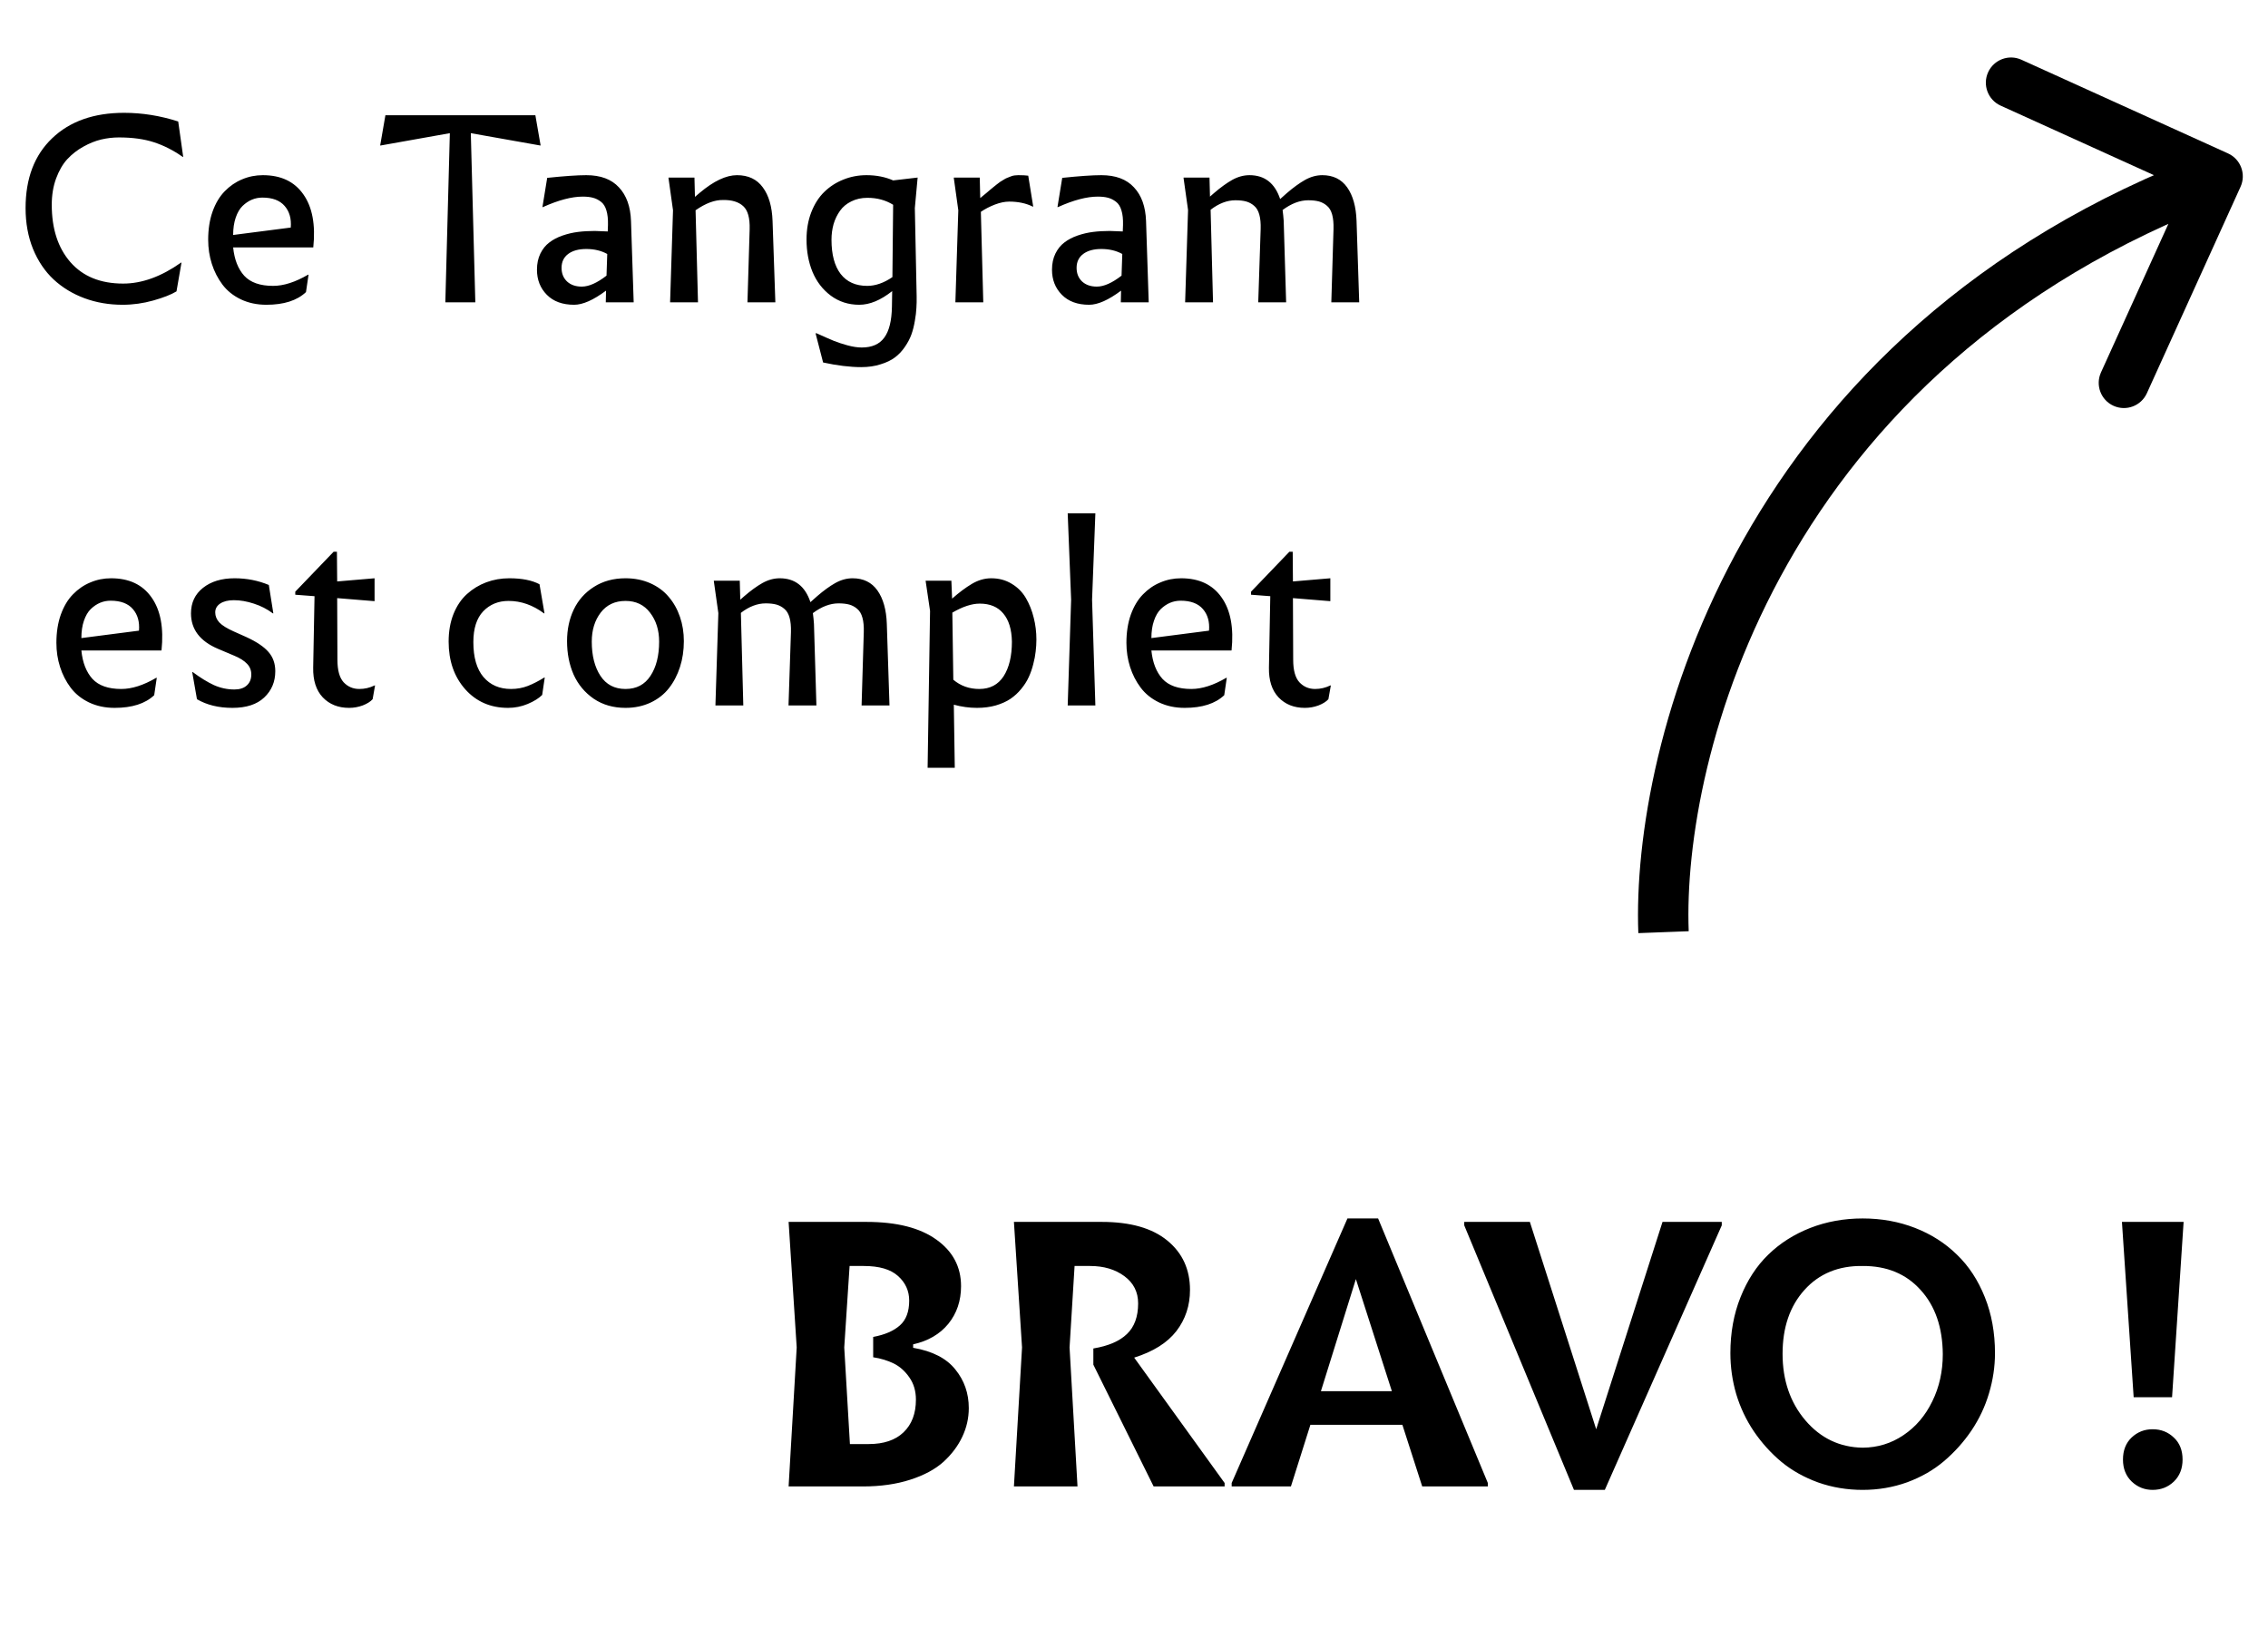
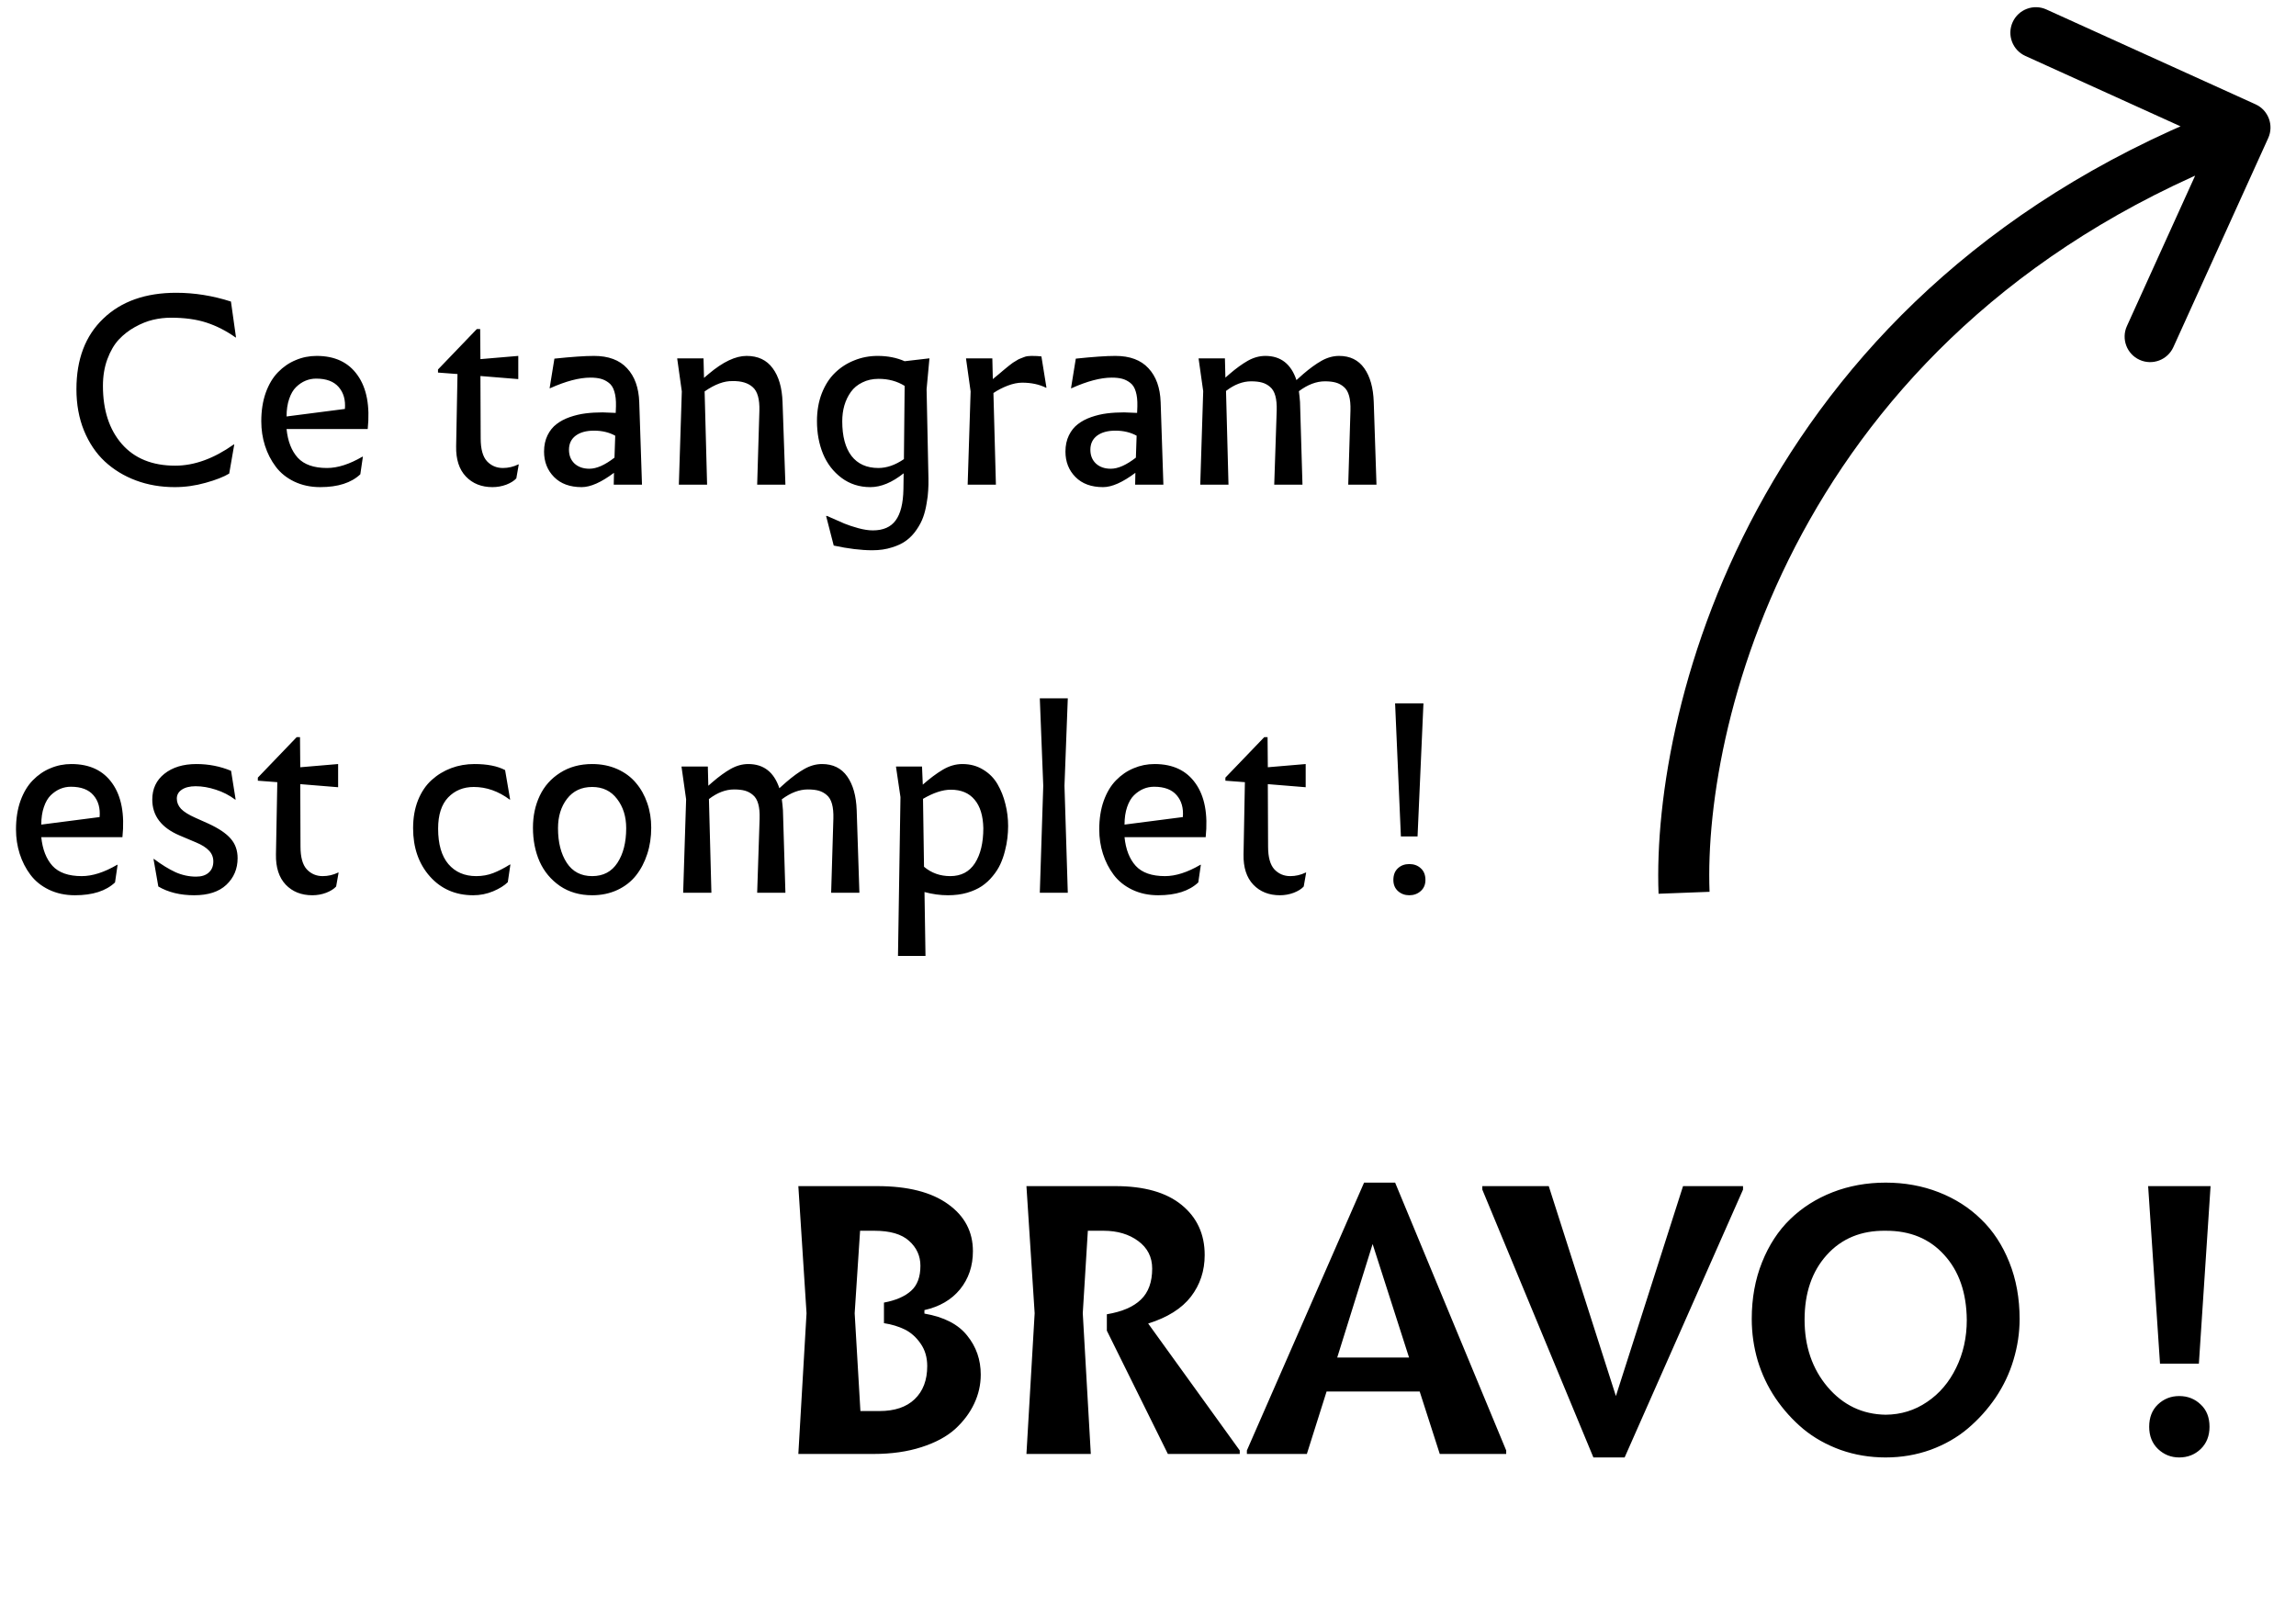
- <svg xmlns="http://www.w3.org/2000/svg" width="90" height="65" viewBox="0 0 90 65" fill="none">
-   <path d="M31.294 48.5H34.384C35.582 48.5 36.508 48.735 37.159 49.204C37.811 49.669 38.137 50.284 38.137 51.05C38.137 51.633 37.968 52.132 37.631 52.547C37.294 52.957 36.829 53.228 36.236 53.36V53.497C37.002 53.629 37.56 53.916 37.911 54.358C38.267 54.796 38.444 55.306 38.444 55.89C38.444 56.286 38.358 56.667 38.185 57.031C38.016 57.391 37.768 57.722 37.44 58.023C37.111 58.319 36.672 58.556 36.12 58.733C35.569 58.911 34.944 59 34.247 59H31.294L31.615 53.483L31.294 48.5ZM33.502 53.483L33.727 57.318H34.473C35.07 57.318 35.53 57.163 35.853 56.853C36.182 56.539 36.346 56.106 36.346 55.555C36.346 55.213 36.259 54.919 36.086 54.673C35.913 54.422 35.705 54.238 35.464 54.119C35.222 54.001 34.951 53.919 34.65 53.873V53.066C35.111 52.98 35.464 52.827 35.71 52.608C35.956 52.39 36.079 52.062 36.079 51.624C36.079 51.237 35.931 50.911 35.635 50.647C35.343 50.382 34.89 50.25 34.274 50.25H33.714L33.502 53.483ZM42.443 53.483L42.758 59H40.235L40.557 53.483L40.235 48.5H43.722C44.852 48.5 45.718 48.746 46.319 49.238C46.921 49.73 47.222 50.384 47.222 51.2C47.222 51.82 47.042 52.365 46.682 52.834C46.322 53.299 45.763 53.65 45.007 53.887L48.596 58.863V59H45.779L43.387 54.167V53.524C43.984 53.424 44.428 53.233 44.72 52.95C45.016 52.668 45.164 52.262 45.164 51.733C45.164 51.282 44.982 50.922 44.617 50.653C44.253 50.384 43.799 50.25 43.257 50.25H42.642L42.443 53.483ZM55.233 55.22L53.805 50.77L52.417 55.22H55.233ZM56.437 59L55.65 56.553H52L51.227 59H48.876V58.863L53.47 48.363H54.687L59.041 58.863V59H56.437ZM63.683 59.137H62.459L58.105 48.637V48.5H60.709L63.341 56.73L65.973 48.5H68.324V48.637L63.683 59.137ZM75.68 58.836C75.124 59.036 74.536 59.137 73.916 59.137C73.296 59.137 72.708 59.039 72.152 58.843C71.596 58.642 71.109 58.369 70.689 58.023C70.27 57.672 69.906 57.268 69.596 56.812C69.29 56.357 69.058 55.865 68.898 55.336C68.743 54.803 68.666 54.26 68.666 53.709C68.666 52.898 68.8 52.157 69.069 51.487C69.338 50.813 69.705 50.25 70.17 49.799C70.639 49.343 71.195 48.99 71.838 48.739C72.481 48.489 73.173 48.363 73.916 48.363C74.659 48.363 75.352 48.489 75.994 48.739C76.637 48.99 77.19 49.343 77.655 49.799C78.125 50.25 78.494 50.813 78.763 51.487C79.032 52.157 79.166 52.898 79.166 53.709C79.166 54.247 79.086 54.78 78.927 55.309C78.772 55.833 78.539 56.325 78.23 56.785C77.92 57.241 77.555 57.647 77.136 58.002C76.721 58.353 76.236 58.631 75.68 58.836ZM73.916 57.462C74.513 57.457 75.053 57.291 75.536 56.963C76.024 56.635 76.404 56.188 76.678 55.623C76.956 55.058 77.095 54.434 77.095 53.75C77.086 52.684 76.792 51.834 76.213 51.2C75.639 50.562 74.873 50.245 73.916 50.25C72.959 50.236 72.189 50.553 71.606 51.2C71.027 51.843 70.737 52.688 70.737 53.736C70.737 54.785 71.038 55.664 71.64 56.375C72.246 57.086 73.005 57.448 73.916 57.462ZM84.204 48.5H86.651L86.193 55.459H84.669L84.204 48.5ZM85.421 59.137C85.102 59.137 84.826 59.027 84.594 58.809C84.361 58.585 84.245 58.294 84.245 57.934C84.245 57.569 84.359 57.277 84.587 57.059C84.819 56.84 85.097 56.73 85.421 56.73C85.754 56.73 86.034 56.84 86.262 57.059C86.494 57.273 86.61 57.565 86.61 57.934C86.61 58.294 86.494 58.585 86.262 58.809C86.034 59.027 85.754 59.137 85.421 59.137Z" fill="black" />
-   <path d="M88.911 7.413C89.139 6.91 88.916 6.317 88.413 6.089L80.217 2.372C79.714 2.143 79.121 2.366 78.893 2.869C78.665 3.372 78.888 3.965 79.391 4.193L86.676 7.498L83.372 14.783C83.144 15.286 83.366 15.879 83.869 16.107C84.372 16.335 84.965 16.112 85.193 15.609L88.911 7.413ZM66.013 37L67.012 36.962C66.752 30.125 70.619 14.602 88.352 7.936L88 7L87.648 6.064C68.898 13.112 64.73 29.589 65.013 37.038L66.013 37Z" fill="black" />
-   <path d="M7.004 11.565C6.791 11.694 6.483 11.815 6.081 11.928C5.681 12.04 5.277 12.097 4.867 12.097C4.323 12.097 3.817 12.01 3.349 11.836C2.882 11.662 2.474 11.414 2.126 11.091C1.782 10.769 1.509 10.364 1.309 9.878C1.113 9.391 1.015 8.851 1.015 8.258C1.015 7.082 1.366 6.159 2.068 5.489C2.771 4.815 3.723 4.478 4.925 4.478C5.644 4.478 6.359 4.593 7.072 4.822L7.27 6.228H7.25C6.886 5.97 6.508 5.777 6.114 5.648C5.721 5.519 5.256 5.455 4.717 5.455C4.485 5.455 4.252 5.482 4.017 5.537C3.784 5.592 3.548 5.687 3.306 5.822C3.067 5.954 2.856 6.119 2.673 6.315C2.492 6.512 2.344 6.766 2.228 7.079C2.112 7.392 2.054 7.741 2.054 8.128C2.054 9.079 2.3 9.838 2.794 10.405C3.29 10.972 3.987 11.256 4.887 11.256C5.634 11.256 6.4 10.978 7.183 10.424H7.202L7.004 11.565ZM12.142 11.594C11.788 11.929 11.264 12.097 10.571 12.097C10.194 12.097 9.854 12.024 9.551 11.879C9.252 11.734 9.01 11.539 8.826 11.294C8.643 11.049 8.502 10.775 8.406 10.473C8.309 10.169 8.261 9.85 8.261 9.515C8.261 9.1 8.319 8.727 8.435 8.399C8.554 8.067 8.715 7.798 8.918 7.591C9.121 7.382 9.352 7.224 9.609 7.118C9.867 7.008 10.141 6.953 10.431 6.953C11.147 6.953 11.682 7.206 12.036 7.712C12.394 8.215 12.526 8.918 12.432 9.82H9.252C9.3 10.3 9.447 10.675 9.692 10.946C9.94 11.214 10.322 11.347 10.837 11.347C11.256 11.347 11.719 11.199 12.225 10.903H12.244L12.142 11.594ZM9.252 9.327L11.538 9.032C11.567 8.681 11.487 8.395 11.296 8.176C11.106 7.954 10.812 7.843 10.412 7.843C10.267 7.843 10.128 7.87 9.996 7.925C9.864 7.98 9.74 8.064 9.624 8.176C9.511 8.286 9.421 8.441 9.353 8.64C9.286 8.837 9.252 9.066 9.252 9.327ZM21.433 5.774L18.683 5.286L18.862 12H17.672L17.851 5.286L15.111 5.774H15.086L15.294 4.575H21.245L21.453 5.774H21.433ZM23.087 11.376C23.367 11.376 23.694 11.231 24.068 10.941L24.097 10.081C23.858 9.949 23.581 9.883 23.265 9.883C22.962 9.883 22.722 9.949 22.545 10.081C22.371 10.213 22.284 10.397 22.284 10.632C22.284 10.854 22.357 11.035 22.502 11.173C22.65 11.309 22.845 11.376 23.087 11.376ZM24.039 12L24.049 11.536C23.549 11.91 23.127 12.097 22.782 12.097C22.321 12.097 21.96 11.965 21.699 11.7C21.438 11.436 21.308 11.104 21.308 10.704C21.308 10.463 21.353 10.25 21.443 10.066C21.533 9.883 21.651 9.736 21.796 9.627C21.941 9.514 22.115 9.422 22.318 9.351C22.524 9.28 22.73 9.232 22.937 9.206C23.143 9.18 23.365 9.167 23.604 9.167C23.694 9.167 23.865 9.174 24.116 9.187L24.126 8.93C24.132 8.698 24.111 8.505 24.063 8.35C24.018 8.196 23.945 8.081 23.846 8.007C23.746 7.93 23.639 7.877 23.526 7.848C23.417 7.819 23.283 7.804 23.125 7.804C22.687 7.804 22.16 7.943 21.544 8.22H21.525L21.714 7.06C22.387 6.989 22.904 6.953 23.265 6.953C23.833 6.953 24.265 7.114 24.561 7.437C24.861 7.756 25.02 8.2 25.04 8.771L25.146 12H24.039ZM28.699 7.939C28.37 7.93 28.004 8.065 27.602 8.346L27.698 12H26.591L26.707 8.346L26.528 7.069V7.05H27.558L27.577 7.814L27.766 7.654C28.32 7.187 28.813 6.953 29.245 6.953C29.693 6.953 30.035 7.114 30.27 7.437C30.508 7.756 30.637 8.2 30.657 8.771L30.768 12H29.661L29.748 9.1C29.761 8.652 29.675 8.346 29.492 8.181C29.308 8.014 29.044 7.933 28.699 7.939ZM34.413 11.347C34.741 11.347 35.075 11.231 35.413 10.999L35.442 8.128C35.146 7.944 34.806 7.852 34.422 7.852C34.184 7.852 33.971 7.899 33.784 7.993C33.597 8.083 33.447 8.207 33.335 8.365C33.222 8.523 33.136 8.7 33.078 8.897C33.024 9.09 32.996 9.296 32.996 9.515C32.996 10.105 33.117 10.558 33.359 10.874C33.604 11.19 33.955 11.347 34.413 11.347ZM34.176 14.572C33.731 14.572 33.227 14.51 32.663 14.388L32.363 13.228H32.402C32.708 13.366 32.935 13.466 33.083 13.527C33.235 13.589 33.415 13.648 33.625 13.706C33.837 13.764 34.028 13.793 34.195 13.793C34.601 13.793 34.899 13.663 35.089 13.402C35.283 13.141 35.384 12.733 35.394 12.179L35.404 11.555C34.949 11.916 34.514 12.097 34.098 12.097C33.67 12.097 33.293 11.976 32.967 11.734C32.645 11.492 32.403 11.178 32.242 10.791C32.084 10.405 32.005 9.976 32.005 9.506C32.005 9.109 32.068 8.748 32.194 8.423C32.323 8.094 32.495 7.825 32.711 7.616C32.93 7.403 33.183 7.24 33.47 7.127C33.757 7.011 34.061 6.953 34.384 6.953C34.777 6.953 35.13 7.023 35.442 7.161L36.395 7.05H36.414L36.303 8.258L36.375 11.763C36.378 11.924 36.375 12.077 36.365 12.222C36.359 12.371 36.338 12.543 36.303 12.74C36.27 12.936 36.225 13.115 36.167 13.276C36.109 13.437 36.024 13.6 35.911 13.764C35.798 13.932 35.666 14.072 35.515 14.185C35.367 14.298 35.176 14.39 34.944 14.46C34.715 14.535 34.459 14.572 34.176 14.572ZM40.049 8.002C39.875 8.002 39.687 8.041 39.483 8.118C39.28 8.196 39.093 8.292 38.923 8.408L39.019 12H37.912L38.028 8.346L37.85 7.069V7.05H38.879L38.898 7.862L39.15 7.654C39.169 7.638 39.213 7.601 39.28 7.543C39.351 7.485 39.398 7.446 39.421 7.427C39.443 7.408 39.485 7.374 39.546 7.326C39.611 7.274 39.657 7.239 39.687 7.219C39.719 7.2 39.764 7.172 39.822 7.137C39.88 7.098 39.928 7.073 39.967 7.06C40.005 7.044 40.051 7.026 40.102 7.006C40.157 6.984 40.209 6.969 40.257 6.963C40.305 6.957 40.355 6.953 40.407 6.953C40.578 6.953 40.71 6.96 40.803 6.973L41.001 8.2H40.982C40.715 8.068 40.404 8.002 40.049 8.002ZM43.525 11.376C43.805 11.376 44.132 11.231 44.506 10.941L44.535 10.081C44.297 9.949 44.019 9.883 43.703 9.883C43.401 9.883 43.16 9.949 42.983 10.081C42.809 10.213 42.722 10.397 42.722 10.632C42.722 10.854 42.795 11.035 42.94 11.173C43.088 11.309 43.283 11.376 43.525 11.376ZM44.477 12L44.487 11.536C43.987 11.91 43.565 12.097 43.22 12.097C42.759 12.097 42.398 11.965 42.137 11.7C41.876 11.436 41.746 11.104 41.746 10.704C41.746 10.463 41.791 10.25 41.881 10.066C41.971 9.883 42.089 9.736 42.234 9.627C42.379 9.514 42.553 9.422 42.756 9.351C42.962 9.28 43.169 9.232 43.375 9.206C43.581 9.18 43.803 9.167 44.042 9.167C44.132 9.167 44.303 9.174 44.554 9.187L44.564 8.93C44.57 8.698 44.55 8.505 44.501 8.35C44.456 8.196 44.383 8.081 44.284 8.007C44.184 7.93 44.077 7.877 43.965 7.848C43.855 7.819 43.721 7.804 43.563 7.804C43.125 7.804 42.598 7.943 41.983 8.22H41.963L42.152 7.06C42.825 6.989 43.343 6.953 43.703 6.953C44.271 6.953 44.703 7.114 44.999 7.437C45.299 7.756 45.458 8.2 45.478 8.771L45.584 12H44.477ZM49.026 7.949C48.694 7.949 48.365 8.075 48.04 8.326L48.136 12H47.029L47.145 8.336L46.967 7.069V7.05H47.996L48.015 7.804L48.175 7.664C48.433 7.442 48.673 7.268 48.895 7.142C49.121 7.016 49.35 6.953 49.582 6.953C50.184 6.953 50.59 7.269 50.8 7.901L51.066 7.664C51.324 7.442 51.564 7.268 51.786 7.142C52.011 7.016 52.24 6.953 52.472 6.953C52.901 6.953 53.23 7.114 53.459 7.437C53.687 7.759 53.811 8.2 53.831 8.761L53.937 12H52.83L52.917 9.09C52.923 8.861 52.906 8.671 52.864 8.52C52.822 8.365 52.753 8.247 52.656 8.167C52.563 8.086 52.458 8.03 52.342 7.997C52.226 7.965 52.084 7.949 51.916 7.949C51.581 7.949 51.241 8.078 50.897 8.336C50.916 8.481 50.93 8.623 50.94 8.761L51.037 12H49.93L50.026 9.09C50.033 8.861 50.015 8.671 49.973 8.52C49.931 8.365 49.862 8.247 49.765 8.167C49.672 8.086 49.567 8.03 49.451 7.997C49.335 7.965 49.193 7.949 49.026 7.949ZM6.119 27.594C5.765 27.929 5.241 28.097 4.548 28.097C4.171 28.097 3.831 28.024 3.528 27.879C3.229 27.734 2.987 27.539 2.803 27.294C2.619 27.049 2.479 26.775 2.383 26.473C2.286 26.169 2.238 25.851 2.238 25.515C2.238 25.1 2.296 24.727 2.412 24.399C2.531 24.067 2.692 23.798 2.895 23.591C3.098 23.382 3.328 23.224 3.586 23.118C3.844 23.008 4.118 22.953 4.408 22.953C5.123 22.953 5.658 23.206 6.013 23.712C6.371 24.215 6.503 24.918 6.409 25.82H3.229C3.277 26.3 3.424 26.675 3.668 26.946C3.917 27.214 4.298 27.347 4.814 27.347C5.233 27.347 5.696 27.199 6.201 26.903H6.221L6.119 27.594ZM3.229 25.327L5.515 25.032C5.544 24.681 5.463 24.395 5.273 24.176C5.083 23.954 4.788 23.843 4.389 23.843C4.244 23.843 4.105 23.87 3.973 23.925C3.841 23.98 3.717 24.064 3.601 24.176C3.488 24.286 3.398 24.441 3.33 24.64C3.262 24.837 3.229 25.066 3.229 25.327ZM9.281 23.823C9.049 23.823 8.867 23.869 8.734 23.959C8.606 24.046 8.541 24.162 8.541 24.307C8.541 24.455 8.596 24.589 8.705 24.708C8.815 24.824 9.004 24.942 9.271 25.061L9.779 25.288C10.185 25.475 10.476 25.672 10.654 25.878C10.834 26.084 10.924 26.339 10.924 26.642C10.924 27.061 10.778 27.409 10.484 27.686C10.194 27.96 9.774 28.097 9.223 28.097C8.675 28.097 8.206 27.982 7.816 27.753L7.627 26.675H7.647C7.95 26.901 8.23 27.073 8.488 27.193C8.749 27.309 9.02 27.367 9.3 27.367C9.513 27.367 9.677 27.314 9.793 27.207C9.912 27.101 9.972 26.956 9.972 26.772C9.972 26.605 9.916 26.463 9.803 26.347C9.69 26.227 9.522 26.121 9.3 26.028L8.647 25.752C7.935 25.449 7.579 24.98 7.579 24.346C7.579 23.923 7.737 23.587 8.053 23.335C8.372 23.081 8.791 22.953 9.31 22.953C9.79 22.953 10.243 23.042 10.668 23.219L10.847 24.346H10.828C10.599 24.175 10.347 24.046 10.073 23.959C9.8 23.869 9.535 23.823 9.281 23.823ZM13.24 21.899H13.37L13.38 23.079L14.864 22.953V23.862L13.38 23.741L13.39 26.187C13.39 26.603 13.472 26.901 13.636 27.081C13.804 27.259 14.012 27.347 14.26 27.347C14.469 27.347 14.671 27.301 14.864 27.207H14.883L14.787 27.753C14.7 27.85 14.569 27.932 14.395 28C14.221 28.064 14.041 28.097 13.854 28.097C13.422 28.097 13.074 27.958 12.809 27.681C12.545 27.401 12.418 27.006 12.428 26.497L12.481 23.664L11.717 23.606V23.485L13.24 21.899ZM20.21 22.953C20.71 22.953 21.11 23.032 21.409 23.19L21.607 24.346H21.588C21.146 24.017 20.678 23.852 20.181 23.852C19.775 23.852 19.44 23.989 19.176 24.263C18.915 24.537 18.784 24.945 18.784 25.486C18.784 26.095 18.918 26.558 19.186 26.874C19.456 27.189 19.82 27.347 20.278 27.347C20.517 27.347 20.739 27.307 20.945 27.227C21.151 27.146 21.369 27.035 21.598 26.893H21.617L21.515 27.584C21.383 27.716 21.192 27.836 20.94 27.942C20.692 28.045 20.433 28.097 20.162 28.097C19.466 28.097 18.899 27.85 18.46 27.357C18.022 26.861 17.803 26.231 17.803 25.467C17.803 25.061 17.867 24.695 17.996 24.37C18.128 24.044 18.307 23.78 18.533 23.577C18.759 23.374 19.013 23.219 19.297 23.113C19.584 23.006 19.888 22.953 20.21 22.953ZM24.822 22.953C25.183 22.953 25.512 23.019 25.808 23.151C26.105 23.284 26.348 23.464 26.538 23.693C26.731 23.919 26.88 24.183 26.983 24.486C27.086 24.785 27.137 25.106 27.137 25.448C27.137 25.815 27.086 26.158 26.983 26.477C26.88 26.796 26.733 27.077 26.543 27.318C26.353 27.56 26.109 27.75 25.813 27.889C25.517 28.027 25.186 28.097 24.822 28.097C24.339 28.097 23.918 27.976 23.56 27.734C23.206 27.489 22.94 27.17 22.763 26.777C22.589 26.381 22.502 25.938 22.502 25.448C22.502 24.987 22.59 24.57 22.767 24.196C22.945 23.822 23.211 23.522 23.565 23.297C23.923 23.068 24.342 22.953 24.822 22.953ZM23.826 26.825C24.055 27.173 24.387 27.347 24.822 27.347C25.257 27.347 25.587 27.173 25.813 26.825C26.042 26.477 26.156 26.024 26.156 25.467C26.156 25.013 26.037 24.631 25.798 24.321C25.563 24.009 25.238 23.852 24.822 23.852C24.403 23.852 24.074 24.007 23.836 24.317C23.601 24.626 23.483 25.009 23.483 25.467C23.483 26.021 23.597 26.474 23.826 26.825ZM30.386 23.949C30.054 23.949 29.725 24.075 29.4 24.326L29.496 28H28.39L28.506 24.336L28.327 23.069V23.05H29.356L29.376 23.804L29.535 23.664C29.793 23.442 30.033 23.267 30.255 23.142C30.481 23.016 30.71 22.953 30.942 22.953C31.544 22.953 31.951 23.269 32.16 23.901L32.426 23.664C32.684 23.442 32.924 23.267 33.146 23.142C33.372 23.016 33.6 22.953 33.833 22.953C34.261 22.953 34.59 23.114 34.819 23.437C35.047 23.759 35.172 24.201 35.191 24.761L35.297 28H34.19L34.277 25.09C34.284 24.861 34.266 24.671 34.224 24.52C34.182 24.365 34.113 24.247 34.016 24.167C33.923 24.086 33.818 24.03 33.702 23.997C33.586 23.965 33.444 23.949 33.277 23.949C32.941 23.949 32.602 24.078 32.257 24.336C32.276 24.481 32.291 24.623 32.3 24.761L32.397 28H31.29L31.387 25.09C31.393 24.861 31.375 24.671 31.333 24.52C31.291 24.365 31.222 24.247 31.125 24.167C31.032 24.086 30.927 24.03 30.811 23.997C30.695 23.965 30.553 23.949 30.386 23.949ZM38.86 27.347C39.285 27.347 39.608 27.178 39.827 26.84C40.046 26.498 40.155 26.041 40.155 25.467C40.146 24.98 40.031 24.608 39.812 24.35C39.596 24.089 39.285 23.959 38.879 23.959C38.563 23.959 38.201 24.078 37.791 24.317L37.83 26.98C38.12 27.225 38.464 27.347 38.86 27.347ZM38.768 28.097C38.465 28.097 38.159 28.055 37.85 27.971L37.888 30.475H36.81L36.907 24.249L36.733 23.069V23.05H37.753L37.782 23.761C38.056 23.519 38.317 23.324 38.565 23.176C38.816 23.027 39.073 22.953 39.334 22.953C39.64 22.953 39.91 23.026 40.146 23.171C40.384 23.313 40.573 23.503 40.711 23.741C40.85 23.98 40.953 24.239 41.021 24.52C41.092 24.797 41.127 25.085 41.127 25.385C41.127 25.543 41.117 25.701 41.098 25.858C41.082 26.013 41.05 26.182 41.001 26.366C40.956 26.547 40.897 26.717 40.822 26.878C40.748 27.04 40.648 27.196 40.523 27.347C40.4 27.499 40.258 27.629 40.097 27.739C39.939 27.845 39.746 27.932 39.517 28C39.292 28.064 39.042 28.097 38.768 28.097ZM42.369 28L42.505 23.804L42.369 20.377H43.467L43.336 23.804L43.467 28H42.369ZM48.581 27.594C48.227 27.929 47.703 28.097 47.01 28.097C46.633 28.097 46.293 28.024 45.99 27.879C45.69 27.734 45.449 27.539 45.265 27.294C45.081 27.049 44.941 26.775 44.844 26.473C44.748 26.169 44.699 25.851 44.699 25.515C44.699 25.1 44.757 24.727 44.873 24.399C44.993 24.067 45.154 23.798 45.357 23.591C45.56 23.382 45.79 23.224 46.048 23.118C46.306 23.008 46.58 22.953 46.87 22.953C47.585 22.953 48.12 23.206 48.475 23.712C48.832 24.215 48.965 24.918 48.871 25.82H45.69C45.739 26.3 45.885 26.675 46.13 26.946C46.378 27.214 46.76 27.347 47.276 27.347C47.695 27.347 48.157 27.199 48.663 26.903H48.682L48.581 27.594ZM45.69 25.327L47.977 25.032C48.006 24.681 47.925 24.395 47.735 24.176C47.545 23.954 47.25 23.843 46.85 23.843C46.705 23.843 46.567 23.87 46.435 23.925C46.303 23.98 46.178 24.064 46.062 24.176C45.95 24.286 45.859 24.441 45.792 24.64C45.724 24.837 45.69 25.066 45.69 25.327ZM51.167 21.899H51.298L51.307 23.079L52.791 22.953V23.862L51.307 23.741L51.317 26.187C51.317 26.603 51.399 26.901 51.564 27.081C51.731 27.259 51.939 27.347 52.187 27.347C52.397 27.347 52.598 27.301 52.791 27.207H52.811L52.714 27.753C52.627 27.85 52.496 27.932 52.322 28C52.148 28.064 51.968 28.097 51.781 28.097C51.349 28.097 51.001 27.958 50.737 27.681C50.473 27.401 50.345 27.006 50.355 26.497L50.408 23.664L49.645 23.606V23.485L51.167 21.899Z" fill="black" />
+ <svg xmlns="http://www.w3.org/2000/svg" width="90" height="63" viewBox="0 0 90 63" fill="none">
+   <path d="M31.294 46.5H34.384C35.582 46.5 36.508 46.735 37.159 47.204C37.811 47.669 38.137 48.284 38.137 49.05C38.137 49.633 37.968 50.132 37.631 50.547C37.294 50.957 36.829 51.228 36.236 51.36V51.497C37.002 51.629 37.56 51.916 37.911 52.358C38.267 52.796 38.444 53.306 38.444 53.89C38.444 54.286 38.358 54.667 38.185 55.031C38.016 55.391 37.768 55.722 37.44 56.023C37.111 56.319 36.672 56.556 36.12 56.733C35.569 56.911 34.944 57 34.247 57H31.294L31.615 51.483L31.294 46.5ZM33.502 51.483L33.727 55.318H34.473C35.07 55.318 35.53 55.163 35.853 54.853C36.182 54.539 36.346 54.106 36.346 53.555C36.346 53.213 36.259 52.919 36.086 52.673C35.913 52.422 35.705 52.238 35.464 52.119C35.222 52.001 34.951 51.919 34.65 51.873V51.066C35.111 50.98 35.464 50.827 35.71 50.608C35.956 50.39 36.079 50.062 36.079 49.624C36.079 49.237 35.931 48.911 35.635 48.647C35.343 48.382 34.89 48.25 34.274 48.25H33.714L33.502 51.483ZM42.443 51.483L42.758 57H40.235L40.557 51.483L40.235 46.5H43.722C44.852 46.5 45.718 46.746 46.319 47.238C46.921 47.73 47.222 48.384 47.222 49.2C47.222 49.82 47.042 50.365 46.682 50.834C46.322 51.299 45.763 51.65 45.007 51.887L48.596 56.863V57H45.779L43.387 52.167V51.524C43.984 51.424 44.428 51.233 44.72 50.95C45.016 50.668 45.164 50.262 45.164 49.733C45.164 49.282 44.982 48.922 44.617 48.653C44.253 48.384 43.799 48.25 43.257 48.25H42.642L42.443 51.483ZM55.233 53.22L53.805 48.77L52.417 53.22H55.233ZM56.437 57L55.65 54.553H52L51.227 57H48.876V56.863L53.47 46.363H54.687L59.041 56.863V57H56.437ZM63.683 57.137H62.459L58.105 46.637V46.5H60.709L63.341 54.73L65.973 46.5H68.324V46.637L63.683 57.137ZM75.68 56.836C75.124 57.036 74.536 57.137 73.916 57.137C73.296 57.137 72.708 57.039 72.152 56.843C71.596 56.642 71.109 56.369 70.689 56.023C70.27 55.672 69.906 55.268 69.596 54.812C69.29 54.357 69.058 53.865 68.898 53.336C68.743 52.803 68.666 52.26 68.666 51.709C68.666 50.898 68.8 50.157 69.069 49.487C69.338 48.813 69.705 48.25 70.17 47.799C70.639 47.343 71.195 46.99 71.838 46.739C72.481 46.489 73.173 46.363 73.916 46.363C74.659 46.363 75.352 46.489 75.994 46.739C76.637 46.99 77.19 47.343 77.655 47.799C78.125 48.25 78.494 48.813 78.763 49.487C79.032 50.157 79.166 50.898 79.166 51.709C79.166 52.247 79.086 52.78 78.927 53.309C78.772 53.833 78.539 54.325 78.23 54.785C77.92 55.241 77.555 55.647 77.136 56.002C76.721 56.353 76.236 56.631 75.68 56.836ZM73.916 55.462C74.513 55.457 75.053 55.291 75.536 54.963C76.024 54.635 76.404 54.188 76.678 53.623C76.956 53.058 77.095 52.434 77.095 51.75C77.086 50.684 76.792 49.834 76.213 49.2C75.639 48.562 74.873 48.245 73.916 48.25C72.959 48.236 72.189 48.553 71.606 49.2C71.027 49.843 70.737 50.688 70.737 51.736C70.737 52.785 71.038 53.664 71.64 54.375C72.246 55.086 73.005 55.448 73.916 55.462ZM84.204 46.5H86.651L86.193 53.459H84.669L84.204 46.5ZM85.421 57.137C85.102 57.137 84.826 57.027 84.594 56.809C84.361 56.585 84.245 56.294 84.245 55.934C84.245 55.569 84.359 55.277 84.587 55.059C84.819 54.84 85.097 54.73 85.421 54.73C85.754 54.73 86.034 54.84 86.262 55.059C86.494 55.273 86.61 55.565 86.61 55.934C86.61 56.294 86.494 56.585 86.262 56.809C86.034 57.027 85.754 57.137 85.421 57.137Z" fill="black" />
+   <path d="M88.911 5.413C89.139 4.91 88.916 4.317 88.413 4.089L80.217 0.372C79.714 0.143 79.121 0.366 78.893 0.869C78.665 1.372 78.888 1.965 79.391 2.193L86.676 5.498L83.372 12.783C83.144 13.286 83.366 13.879 83.869 14.107C84.372 14.335 84.965 14.112 85.193 13.609L88.911 5.413ZM66.013 35L67.012 34.962C66.752 28.125 70.619 12.602 88.352 5.936L88 5L87.648 4.064C68.898 11.112 64.73 27.589 65.013 35.038L66.013 35Z" fill="black" />
+   <path d="M8.985 18.565C8.773 18.694 8.465 18.815 8.062 18.927C7.662 19.04 7.258 19.097 6.849 19.097C6.304 19.097 5.798 19.01 5.331 18.836C4.863 18.662 4.456 18.413 4.108 18.091C3.763 17.769 3.491 17.364 3.291 16.878C3.094 16.391 2.996 15.851 2.996 15.258C2.996 14.082 3.347 13.159 4.05 12.489C4.752 11.815 5.705 11.478 6.907 11.478C7.625 11.478 8.341 11.593 9.053 11.822L9.251 13.228H9.232C8.868 12.97 8.489 12.777 8.096 12.648C7.703 12.519 7.237 12.455 6.699 12.455C6.467 12.455 6.233 12.482 5.998 12.537C5.766 12.592 5.529 12.687 5.287 12.822C5.049 12.954 4.838 13.119 4.654 13.315C4.473 13.512 4.325 13.766 4.209 14.079C4.093 14.392 4.035 14.741 4.035 15.128C4.035 16.079 4.282 16.838 4.775 17.405C5.271 17.972 5.969 18.256 6.868 18.256C7.616 18.256 8.381 17.978 9.164 17.424H9.183L8.985 18.565ZM14.124 18.594C13.769 18.929 13.246 19.097 12.553 19.097C12.176 19.097 11.836 19.024 11.533 18.879C11.233 18.734 10.991 18.539 10.808 18.294C10.624 18.049 10.484 17.775 10.387 17.473C10.29 17.169 10.242 16.851 10.242 16.515C10.242 16.1 10.3 15.727 10.416 15.399C10.535 15.067 10.696 14.798 10.899 14.591C11.102 14.382 11.333 14.224 11.591 14.118C11.848 14.008 12.123 13.953 12.412 13.953C13.128 13.953 13.663 14.206 14.017 14.712C14.375 15.215 14.507 15.918 14.414 16.82H11.233C11.281 17.3 11.428 17.675 11.673 17.946C11.921 18.214 12.303 18.347 12.819 18.347C13.238 18.347 13.7 18.199 14.206 17.903H14.225L14.124 18.594ZM11.233 16.327L13.52 16.032C13.549 15.681 13.468 15.396 13.278 15.176C13.088 14.954 12.793 14.843 12.393 14.843C12.248 14.843 12.11 14.87 11.977 14.925C11.845 14.98 11.721 15.063 11.605 15.176C11.492 15.286 11.402 15.441 11.335 15.64C11.267 15.837 11.233 16.066 11.233 16.327ZM18.692 12.899H18.822L18.832 14.079L20.316 13.953V14.862L18.832 14.741L18.842 17.187C18.842 17.603 18.924 17.901 19.088 18.081C19.256 18.259 19.464 18.347 19.712 18.347C19.921 18.347 20.123 18.301 20.316 18.207H20.335L20.239 18.753C20.152 18.85 20.021 18.932 19.847 19C19.673 19.064 19.493 19.097 19.306 19.097C18.874 19.097 18.526 18.958 18.262 18.681C17.997 18.401 17.87 18.006 17.88 17.497L17.933 14.664L17.169 14.606V14.485L18.692 12.899ZM23.105 18.376C23.386 18.376 23.713 18.231 24.087 17.941L24.116 17.081C23.877 16.949 23.6 16.883 23.284 16.883C22.981 16.883 22.741 16.949 22.564 17.081C22.39 17.213 22.303 17.397 22.303 17.632C22.303 17.854 22.375 18.035 22.52 18.173C22.669 18.309 22.864 18.376 23.105 18.376ZM24.058 19L24.067 18.536C23.568 18.91 23.146 19.097 22.801 19.097C22.34 19.097 21.979 18.965 21.718 18.7C21.457 18.436 21.326 18.104 21.326 17.704C21.326 17.463 21.372 17.25 21.462 17.066C21.552 16.883 21.67 16.736 21.815 16.627C21.96 16.514 22.134 16.422 22.337 16.351C22.543 16.28 22.749 16.232 22.955 16.206C23.162 16.18 23.384 16.167 23.622 16.167C23.713 16.167 23.884 16.174 24.135 16.187L24.145 15.93C24.151 15.698 24.13 15.505 24.082 15.35C24.037 15.196 23.964 15.081 23.864 15.007C23.764 14.93 23.658 14.877 23.545 14.848C23.436 14.819 23.302 14.804 23.144 14.804C22.706 14.804 22.179 14.943 21.563 15.22H21.544L21.732 14.06C22.406 13.989 22.923 13.953 23.284 13.953C23.851 13.953 24.283 14.114 24.58 14.437C24.879 14.756 25.039 15.2 25.058 15.771L25.165 19H24.058ZM28.718 14.94C28.389 14.93 28.023 15.065 27.62 15.345L27.717 19H26.61L26.726 15.345L26.547 14.069V14.05H27.577L27.596 14.814L27.785 14.654C28.339 14.187 28.832 13.953 29.264 13.953C29.712 13.953 30.053 14.114 30.289 14.437C30.527 14.756 30.656 15.2 30.675 15.771L30.787 19H29.68L29.767 16.1C29.779 15.652 29.694 15.345 29.51 15.181C29.327 15.014 29.062 14.933 28.718 14.94ZM34.431 18.347C34.76 18.347 35.094 18.231 35.432 17.999L35.461 15.128C35.164 14.944 34.825 14.852 34.441 14.852C34.203 14.852 33.99 14.899 33.803 14.993C33.616 15.083 33.466 15.207 33.353 15.365C33.24 15.523 33.155 15.7 33.097 15.897C33.042 16.09 33.015 16.296 33.015 16.515C33.015 17.105 33.136 17.558 33.377 17.874C33.622 18.189 33.974 18.347 34.431 18.347ZM34.194 21.572C33.75 21.572 33.245 21.51 32.681 21.388L32.382 20.228H32.42C32.727 20.366 32.954 20.466 33.102 20.527C33.253 20.589 33.434 20.648 33.643 20.706C33.856 20.764 34.046 20.793 34.214 20.793C34.62 20.793 34.918 20.663 35.108 20.402C35.301 20.141 35.403 19.733 35.413 19.179L35.422 18.555C34.968 18.916 34.533 19.097 34.117 19.097C33.688 19.097 33.311 18.976 32.986 18.734C32.664 18.492 32.422 18.178 32.261 17.791C32.103 17.405 32.024 16.976 32.024 16.506C32.024 16.109 32.087 15.748 32.212 15.423C32.341 15.094 32.514 14.825 32.73 14.616C32.949 14.403 33.202 14.24 33.489 14.127C33.776 14.011 34.08 13.953 34.402 13.953C34.795 13.953 35.148 14.023 35.461 14.161L36.413 14.05H36.433L36.321 15.258L36.394 18.763C36.397 18.924 36.394 19.077 36.384 19.222C36.378 19.371 36.357 19.543 36.321 19.74C36.289 19.936 36.244 20.115 36.186 20.276C36.128 20.437 36.043 20.6 35.93 20.764C35.817 20.932 35.685 21.072 35.533 21.185C35.385 21.298 35.195 21.39 34.963 21.46C34.734 21.535 34.478 21.572 34.194 21.572ZM40.068 15.002C39.894 15.002 39.705 15.041 39.502 15.118C39.299 15.196 39.112 15.292 38.941 15.408L39.038 19H37.931L38.047 15.345L37.868 14.069V14.05H38.898L38.917 14.862L39.169 14.654C39.188 14.638 39.231 14.601 39.299 14.543C39.37 14.485 39.417 14.446 39.439 14.427C39.462 14.408 39.504 14.374 39.565 14.325C39.629 14.274 39.676 14.239 39.705 14.219C39.737 14.2 39.782 14.172 39.84 14.137C39.898 14.098 39.947 14.073 39.986 14.06C40.024 14.044 40.069 14.026 40.121 14.007C40.176 13.984 40.227 13.969 40.276 13.963C40.324 13.957 40.374 13.953 40.425 13.953C40.596 13.953 40.728 13.96 40.822 13.973L41.02 15.2H41.001C40.733 15.068 40.422 15.002 40.068 15.002ZM43.543 18.376C43.824 18.376 44.151 18.231 44.525 17.941L44.554 17.081C44.315 16.949 44.038 16.883 43.722 16.883C43.419 16.883 43.179 16.949 43.002 17.081C42.828 17.213 42.741 17.397 42.741 17.632C42.741 17.854 42.813 18.035 42.959 18.173C43.107 18.309 43.302 18.376 43.543 18.376ZM44.496 19L44.505 18.536C44.006 18.91 43.584 19.097 43.239 19.097C42.778 19.097 42.417 18.965 42.156 18.7C41.895 18.436 41.764 18.104 41.764 17.704C41.764 17.463 41.81 17.25 41.9 17.066C41.99 16.883 42.108 16.736 42.253 16.627C42.398 16.514 42.572 16.422 42.775 16.351C42.981 16.28 43.187 16.232 43.394 16.206C43.6 16.18 43.822 16.167 44.061 16.167C44.151 16.167 44.322 16.174 44.573 16.187L44.583 15.93C44.589 15.698 44.568 15.505 44.52 15.35C44.475 15.196 44.402 15.081 44.302 15.007C44.202 14.93 44.096 14.877 43.983 14.848C43.874 14.819 43.74 14.804 43.582 14.804C43.144 14.804 42.617 14.943 42.001 15.22H41.982L42.17 14.06C42.844 13.989 43.361 13.953 43.722 13.953C44.289 13.953 44.721 14.114 45.018 14.437C45.317 14.756 45.477 15.2 45.496 15.771L45.603 19H44.496ZM49.044 14.949C48.712 14.949 48.384 15.075 48.058 15.326L48.155 19H47.048L47.164 15.336L46.985 14.069V14.05H48.015L48.034 14.804L48.194 14.664C48.452 14.442 48.692 14.268 48.914 14.142C49.139 14.016 49.368 13.953 49.6 13.953C50.203 13.953 50.609 14.269 50.819 14.901L51.084 14.664C51.342 14.442 51.582 14.268 51.805 14.142C52.03 14.016 52.259 13.953 52.491 13.953C52.92 13.953 53.248 14.114 53.477 14.437C53.706 14.759 53.83 15.2 53.849 15.761L53.956 19H52.849L52.936 16.09C52.942 15.861 52.925 15.671 52.883 15.52C52.841 15.365 52.771 15.247 52.675 15.167C52.581 15.086 52.477 15.03 52.361 14.998C52.245 14.965 52.103 14.949 51.935 14.949C51.6 14.949 51.26 15.078 50.915 15.336C50.934 15.481 50.949 15.623 50.959 15.761L51.055 19H49.948L50.045 16.09C50.051 15.861 50.034 15.671 49.992 15.52C49.95 15.365 49.881 15.247 49.784 15.167C49.691 15.086 49.586 15.03 49.47 14.998C49.354 14.965 49.212 14.949 49.044 14.949ZM4.509 34.594C4.154 34.929 3.631 35.097 2.938 35.097C2.561 35.097 2.221 35.024 1.918 34.879C1.618 34.734 1.377 34.539 1.193 34.294C1.009 34.049 0.869 33.775 0.772 33.472C0.676 33.169 0.627 32.85 0.627 32.515C0.627 32.1 0.685 31.727 0.801 31.399C0.921 31.067 1.082 30.798 1.285 30.591C1.488 30.382 1.718 30.224 1.976 30.118C2.234 30.008 2.508 29.953 2.798 29.953C3.513 29.953 4.048 30.206 4.403 30.712C4.76 31.215 4.892 31.918 4.799 32.82H1.618C1.667 33.3 1.813 33.675 2.058 33.946C2.306 34.214 2.688 34.347 3.204 34.347C3.623 34.347 4.085 34.199 4.591 33.903H4.61L4.509 34.594ZM1.618 32.327L3.905 32.032C3.934 31.681 3.853 31.395 3.663 31.176C3.473 30.954 3.178 30.843 2.778 30.843C2.633 30.843 2.495 30.87 2.363 30.925C2.231 30.98 2.106 31.064 1.99 31.176C1.878 31.286 1.787 31.441 1.72 31.64C1.652 31.837 1.618 32.066 1.618 32.327ZM7.67 30.823C7.438 30.823 7.256 30.869 7.124 30.959C6.995 31.046 6.931 31.162 6.931 31.307C6.931 31.455 6.986 31.589 7.095 31.708C7.205 31.824 7.393 31.942 7.661 32.061L8.168 32.288C8.574 32.475 8.866 32.672 9.043 32.878C9.224 33.084 9.314 33.339 9.314 33.642C9.314 34.061 9.167 34.409 8.874 34.686C8.584 34.96 8.163 35.097 7.612 35.097C7.064 35.097 6.596 34.982 6.206 34.754L6.017 33.675H6.036C6.339 33.901 6.62 34.074 6.878 34.193C7.139 34.309 7.409 34.367 7.69 34.367C7.902 34.367 8.067 34.314 8.183 34.207C8.302 34.101 8.362 33.956 8.362 33.772C8.362 33.605 8.305 33.463 8.192 33.347C8.08 33.227 7.912 33.121 7.69 33.028L7.037 32.752C6.325 32.449 5.969 31.98 5.969 31.346C5.969 30.923 6.127 30.587 6.443 30.335C6.762 30.081 7.181 29.953 7.699 29.953C8.18 29.953 8.632 30.042 9.058 30.219L9.237 31.346H9.217C8.988 31.175 8.737 31.046 8.463 30.959C8.189 30.869 7.925 30.823 7.67 30.823ZM11.629 28.899H11.76L11.77 30.079L13.254 29.953V30.862L11.77 30.741L11.779 33.187C11.779 33.603 11.861 33.901 12.026 34.081C12.193 34.259 12.401 34.347 12.649 34.347C12.859 34.347 13.06 34.301 13.254 34.207H13.273L13.176 34.754C13.089 34.85 12.959 34.932 12.785 35C12.611 35.065 12.43 35.097 12.243 35.097C11.812 35.097 11.463 34.958 11.199 34.681C10.935 34.401 10.808 34.006 10.817 33.497L10.87 30.664L10.107 30.606V30.485L11.629 28.899ZM18.6 29.953C19.099 29.953 19.499 30.032 19.799 30.19L19.997 31.346H19.978C19.536 31.017 19.067 30.852 18.571 30.852C18.165 30.852 17.83 30.989 17.566 31.263C17.305 31.537 17.174 31.945 17.174 32.486C17.174 33.095 17.308 33.558 17.575 33.874C17.846 34.19 18.21 34.347 18.668 34.347C18.906 34.347 19.128 34.307 19.335 34.227C19.541 34.146 19.759 34.035 19.987 33.893H20.007L19.905 34.584C19.773 34.716 19.581 34.836 19.33 34.942C19.082 35.045 18.822 35.097 18.552 35.097C17.856 35.097 17.288 34.85 16.85 34.357C16.412 33.861 16.193 33.231 16.193 32.467C16.193 32.061 16.257 31.695 16.386 31.37C16.518 31.044 16.697 30.78 16.923 30.577C17.148 30.374 17.403 30.219 17.686 30.113C17.973 30.006 18.278 29.953 18.6 29.953ZM23.212 29.953C23.573 29.953 23.901 30.019 24.198 30.151C24.494 30.284 24.738 30.464 24.928 30.693C25.121 30.919 25.269 31.183 25.372 31.486C25.476 31.785 25.527 32.106 25.527 32.448C25.527 32.815 25.476 33.158 25.372 33.477C25.269 33.796 25.123 34.077 24.933 34.318C24.742 34.56 24.499 34.75 24.203 34.889C23.906 35.027 23.576 35.097 23.212 35.097C22.728 35.097 22.308 34.976 21.95 34.734C21.596 34.489 21.33 34.17 21.152 33.777C20.978 33.381 20.891 32.938 20.891 32.448C20.891 31.987 20.98 31.57 21.157 31.196C21.334 30.822 21.6 30.522 21.955 30.297C22.312 30.068 22.731 29.953 23.212 29.953ZM22.216 33.825C22.445 34.173 22.777 34.347 23.212 34.347C23.647 34.347 23.977 34.173 24.203 33.825C24.431 33.477 24.546 33.025 24.546 32.467C24.546 32.013 24.427 31.631 24.188 31.321C23.953 31.009 23.627 30.852 23.212 30.852C22.793 30.852 22.464 31.007 22.226 31.317C21.99 31.626 21.873 32.009 21.873 32.467C21.873 33.021 21.987 33.474 22.216 33.825ZM28.776 30.949C28.444 30.949 28.115 31.075 27.789 31.326L27.886 35H26.779L26.895 31.336L26.716 30.069V30.05H27.746L27.765 30.804L27.925 30.664C28.183 30.442 28.423 30.267 28.645 30.142C28.871 30.016 29.099 29.953 29.331 29.953C29.934 29.953 30.34 30.269 30.55 30.901L30.816 30.664C31.073 30.442 31.313 30.267 31.536 30.142C31.761 30.016 31.99 29.953 32.222 29.953C32.651 29.953 32.98 30.114 33.208 30.437C33.437 30.759 33.561 31.201 33.581 31.761L33.687 35H32.58L32.667 32.09C32.673 31.861 32.656 31.671 32.614 31.52C32.572 31.365 32.502 31.247 32.406 31.167C32.312 31.086 32.208 31.03 32.092 30.997C31.976 30.965 31.834 30.949 31.666 30.949C31.331 30.949 30.991 31.078 30.646 31.336C30.666 31.481 30.68 31.623 30.69 31.761L30.787 35H29.68L29.776 32.09C29.783 31.861 29.765 31.671 29.723 31.52C29.681 31.365 29.612 31.247 29.515 31.167C29.422 31.086 29.317 31.03 29.201 30.997C29.085 30.965 28.943 30.949 28.776 30.949ZM37.249 34.347C37.675 34.347 37.997 34.178 38.216 33.84C38.435 33.498 38.545 33.041 38.545 32.467C38.535 31.98 38.421 31.608 38.202 31.35C37.986 31.089 37.675 30.959 37.269 30.959C36.953 30.959 36.59 31.078 36.181 31.317L36.22 33.98C36.51 34.225 36.853 34.347 37.249 34.347ZM37.158 35.097C36.855 35.097 36.549 35.055 36.239 34.971L36.278 37.475H35.2L35.297 31.249L35.123 30.069V30.05H36.142L36.172 30.761C36.446 30.519 36.706 30.324 36.955 30.176C37.206 30.027 37.462 29.953 37.723 29.953C38.029 29.953 38.3 30.026 38.535 30.171C38.774 30.313 38.962 30.503 39.101 30.741C39.239 30.98 39.343 31.239 39.41 31.52C39.481 31.797 39.517 32.085 39.517 32.385C39.517 32.543 39.507 32.701 39.488 32.858C39.471 33.013 39.439 33.182 39.391 33.366C39.346 33.547 39.286 33.717 39.212 33.879C39.138 34.04 39.038 34.196 38.912 34.347C38.79 34.499 38.648 34.629 38.487 34.739C38.329 34.845 38.136 34.932 37.907 35C37.681 35.065 37.432 35.097 37.158 35.097ZM40.759 35L40.894 30.804L40.759 27.377H41.856L41.726 30.804L41.856 35H40.759ZM46.971 34.594C46.616 34.929 46.093 35.097 45.4 35.097C45.023 35.097 44.683 35.024 44.38 34.879C44.08 34.734 43.838 34.539 43.654 34.294C43.471 34.049 43.331 33.775 43.234 33.472C43.137 33.169 43.089 32.85 43.089 32.515C43.089 32.1 43.147 31.727 43.263 31.399C43.382 31.067 43.543 30.798 43.746 30.591C43.949 30.382 44.18 30.224 44.438 30.118C44.696 30.008 44.969 29.953 45.259 29.953C45.975 29.953 46.51 30.206 46.864 30.712C47.222 31.215 47.354 31.918 47.261 32.82H44.08C44.128 33.3 44.275 33.675 44.52 33.946C44.768 34.214 45.15 34.347 45.666 34.347C46.084 34.347 46.547 34.199 47.053 33.903H47.072L46.971 34.594ZM44.08 32.327L46.366 32.032C46.395 31.681 46.315 31.395 46.125 31.176C45.935 30.954 45.64 30.843 45.24 30.843C45.095 30.843 44.956 30.87 44.824 30.925C44.692 30.98 44.568 31.064 44.452 31.176C44.339 31.286 44.249 31.441 44.181 31.64C44.114 31.837 44.08 32.066 44.08 32.327ZM49.557 28.899H49.687L49.697 30.079L51.181 29.953V30.862L49.697 30.741L49.707 33.187C49.707 33.603 49.789 33.901 49.953 34.081C50.121 34.259 50.329 34.347 50.577 34.347C50.786 34.347 50.988 34.301 51.181 34.207H51.2L51.104 34.754C51.017 34.85 50.886 34.932 50.712 35C50.538 35.065 50.358 35.097 50.171 35.097C49.739 35.097 49.391 34.958 49.127 34.681C48.862 34.401 48.735 34.006 48.745 33.497L48.798 30.664L48.034 30.606V30.485L49.557 28.899ZM54.686 27.575H55.797L55.566 32.791H54.913L54.686 27.575ZM55.242 35.097C55.068 35.097 54.919 35.042 54.797 34.932C54.678 34.823 54.618 34.678 54.618 34.497C54.618 34.301 54.678 34.148 54.797 34.038C54.916 33.928 55.064 33.874 55.242 33.874C55.422 33.874 55.572 33.928 55.691 34.038C55.814 34.148 55.875 34.301 55.875 34.497C55.875 34.678 55.814 34.823 55.691 34.932C55.569 35.042 55.419 35.097 55.242 35.097Z" fill="black" />
</svg>
